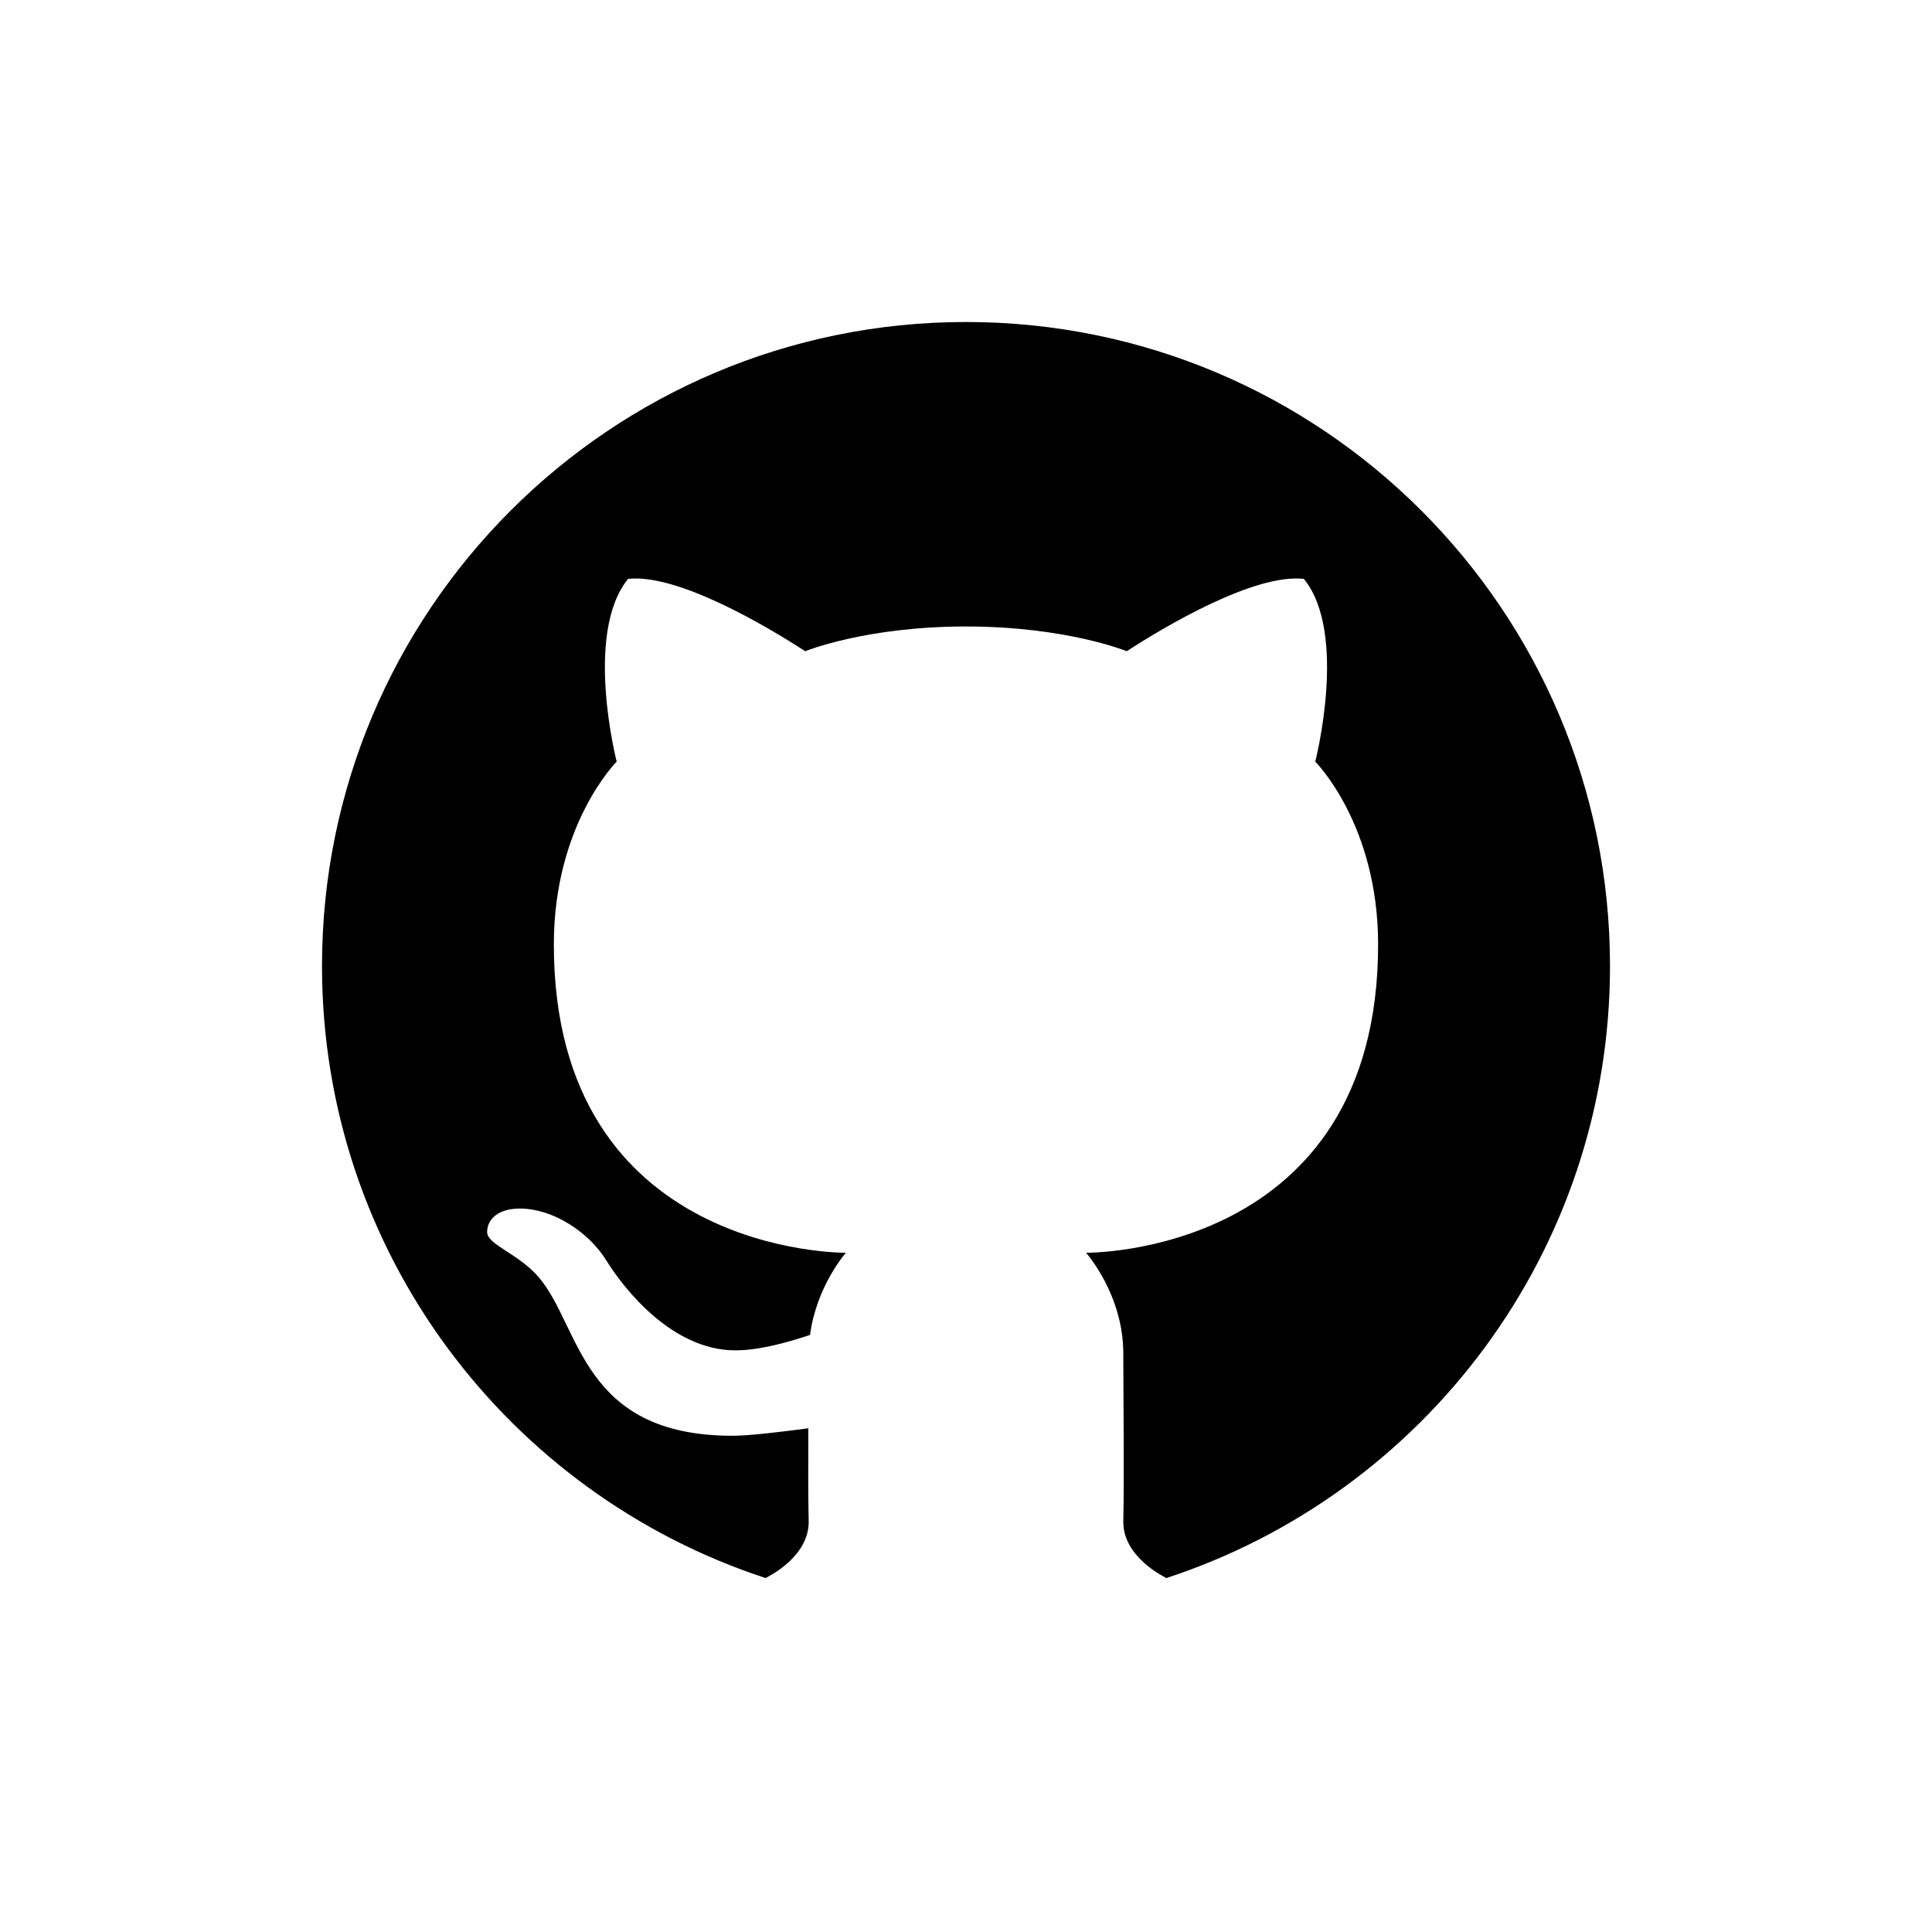
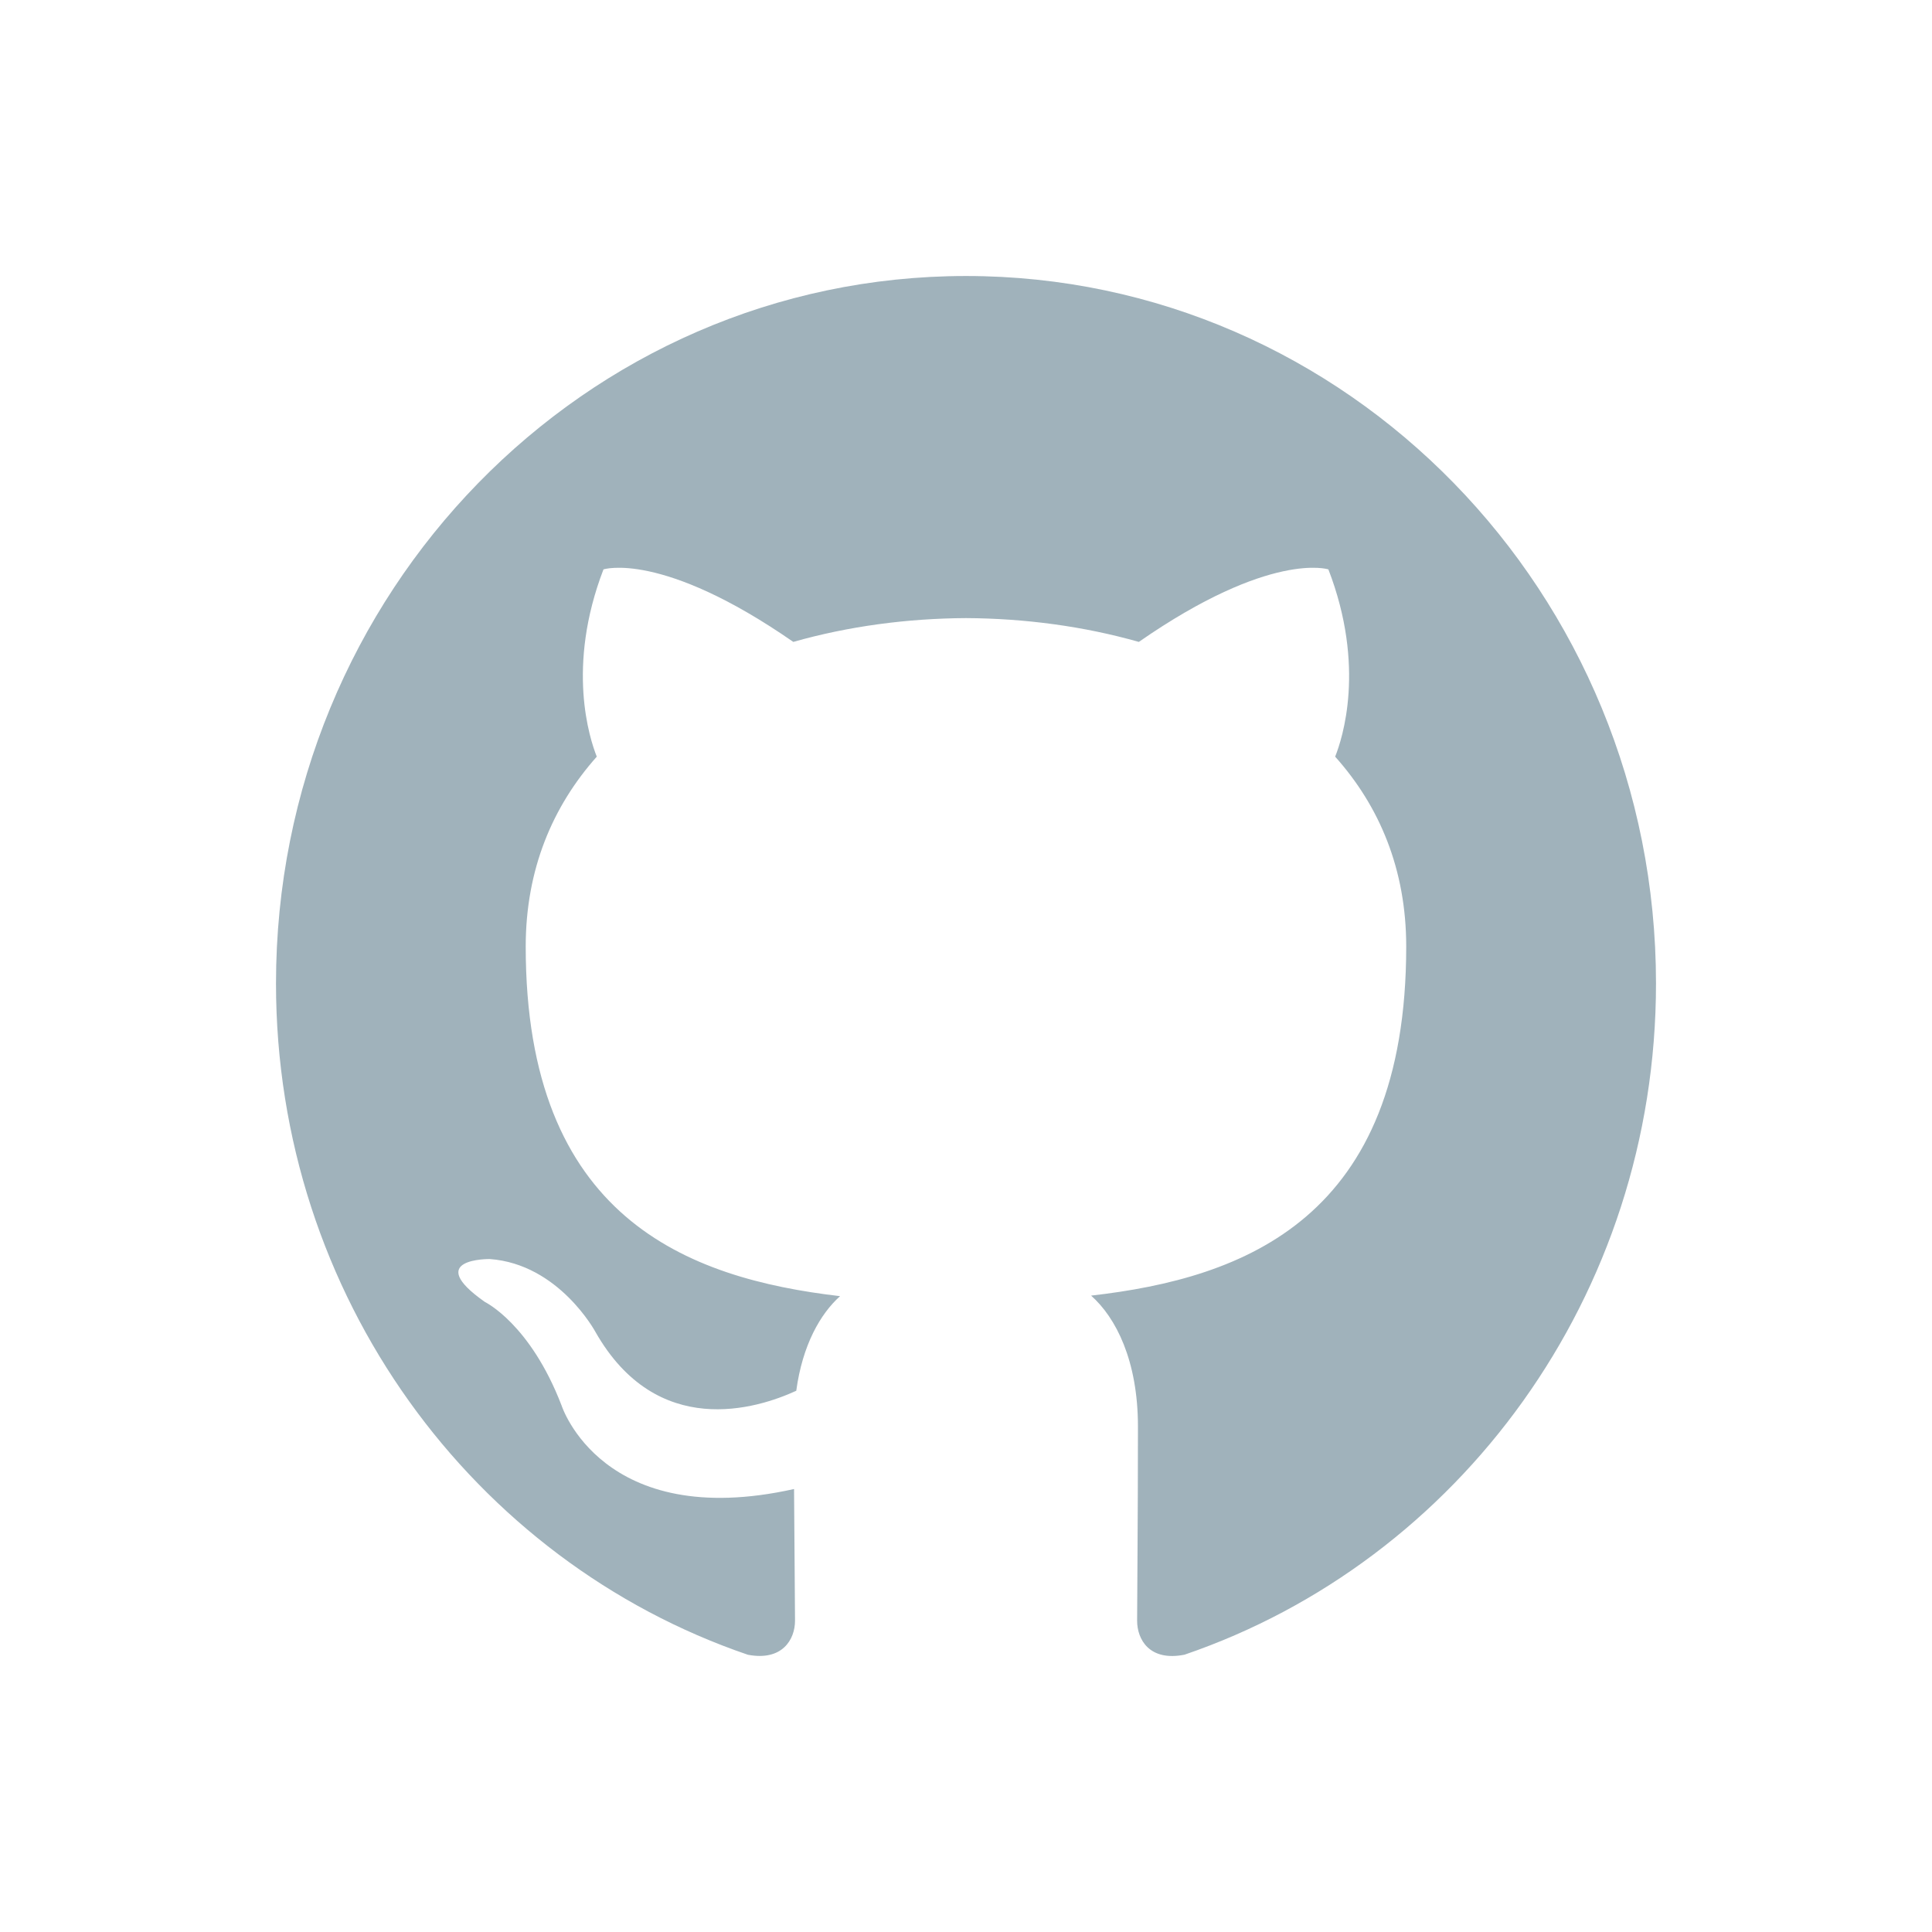
- <svg xmlns="http://www.w3.org/2000/svg" viewBox="0 0 72 72" width="256px" height="256px">
-   <path d="M36,12c13.255,0,24,10.745,24,24c0,10.656-6.948,19.685-16.559,22.818c0.003-0.009,0.007-0.022,0.007-0.022 s-1.62-0.759-1.586-2.114c0.038-1.491,0-4.971,0-6.248c0-2.193-1.388-3.747-1.388-3.747s10.884,0.122,10.884-11.491 c0-4.481-2.342-6.812-2.342-6.812s1.23-4.784-0.426-6.812c-1.856-0.2-5.18,1.774-6.6,2.697c0,0-2.25-0.922-5.991-0.922 c-3.742,0-5.991,0.922-5.991,0.922c-1.419-0.922-4.744-2.897-6.6-2.697c-1.656,2.029-0.426,6.812-0.426,6.812 s-2.342,2.332-2.342,6.812c0,11.613,10.884,11.491,10.884,11.491s-1.097,1.239-1.336,3.061c-0.76,0.258-1.877,0.576-2.78,0.576 c-2.362,0-4.159-2.296-4.817-3.358c-0.649-1.048-1.98-1.927-3.221-1.927c-0.817,0-1.216,0.409-1.216,0.876s1.146,0.793,1.902,1.659 c1.594,1.826,1.565,5.933,7.245,5.933c0.617,0,1.876-0.152,2.823-0.279c-0.006,1.293-0.007,2.657,0.013,3.454 c0.034,1.355-1.586,2.114-1.586,2.114s0.004,0.013,0.007,0.022C18.948,55.685,12,46.656,12,36C12,22.745,22.745,12,36,12z" />
+ <svg xmlns="http://www.w3.org/2000/svg" width="100px" height="100px" viewBox="-4 -4 28.00 28.00" version="1.1" fill="#a0b2bb" transform="rotate(0)">
+   <g id="SVGRepo_bgCarrier" stroke-width="0" />
+   <g id="SVGRepo_tracerCarrier" stroke-linecap="round" stroke-linejoin="round" />
+   <g id="SVGRepo_iconCarrier">
+     <defs> </defs>
+     <g id="Page-1" stroke="none" stroke-width="1" fill="none" fill-rule="evenodd">
+       <g id="Dribbble-Light-Preview" transform="translate(-140, -7559)" fill="#a0b2bb">
+         <g id="icons" transform="translate(56, 160)">
+           <path d="M94,7399 C99.523,7399 104,7403.59 104,7409.253 C104,7413.782 101.138,7417.624 97.167,7418.981 C96.66,7419.082 96.48,7418.762 96.48,7418.489 C96.48,7418.151 96.492,7417.047 96.492,7415.675 C96.492,7414.719 96.172,7414.095 95.813,7413.777 C98.04,7413.523 100.38,7412.656 100.38,7408.718 C100.38,7407.598 99.992,7406.684 99.35,7405.966 C99.454,7405.707 99.797,7404.664 99.252,7403.252 C99.252,7403.252 98.414,7402.977 96.505,7404.303 C95.706,7404.076 94.85,7403.962 94,7403.958 C93.15,7403.962 92.295,7404.076 91.497,7404.303 C89.586,7402.977 88.746,7403.252 88.746,7403.252 C88.203,7404.664 88.546,7405.707 88.649,7405.966 C88.01,7406.684 87.619,7407.598 87.619,7408.718 C87.619,7412.646 89.954,7413.526 92.175,7413.785 C91.889,7414.041 91.63,7414.493 91.54,7415.156 C90.97,7415.418 89.522,7415.871 88.63,7414.304 C88.63,7414.304 88.101,7413.319 87.097,7413.247 C87.097,7413.247 86.122,7413.234 87.029,7413.87 C87.029,7413.87 87.684,7414.185 88.139,7415.37 C88.139,7415.37 88.726,7417.2 91.508,7416.58 C91.513,7417.437 91.522,7418.245 91.522,7418.489 C91.522,7418.76 91.338,7419.077 90.839,7418.982 C86.865,7417.627 84,7413.783 84,7409.253 C84,7403.59 88.478,7399 94,7399" id="github-[#142]"> </path>
+         </g>
+       </g>
+     </g>
+   </g>
</svg>
